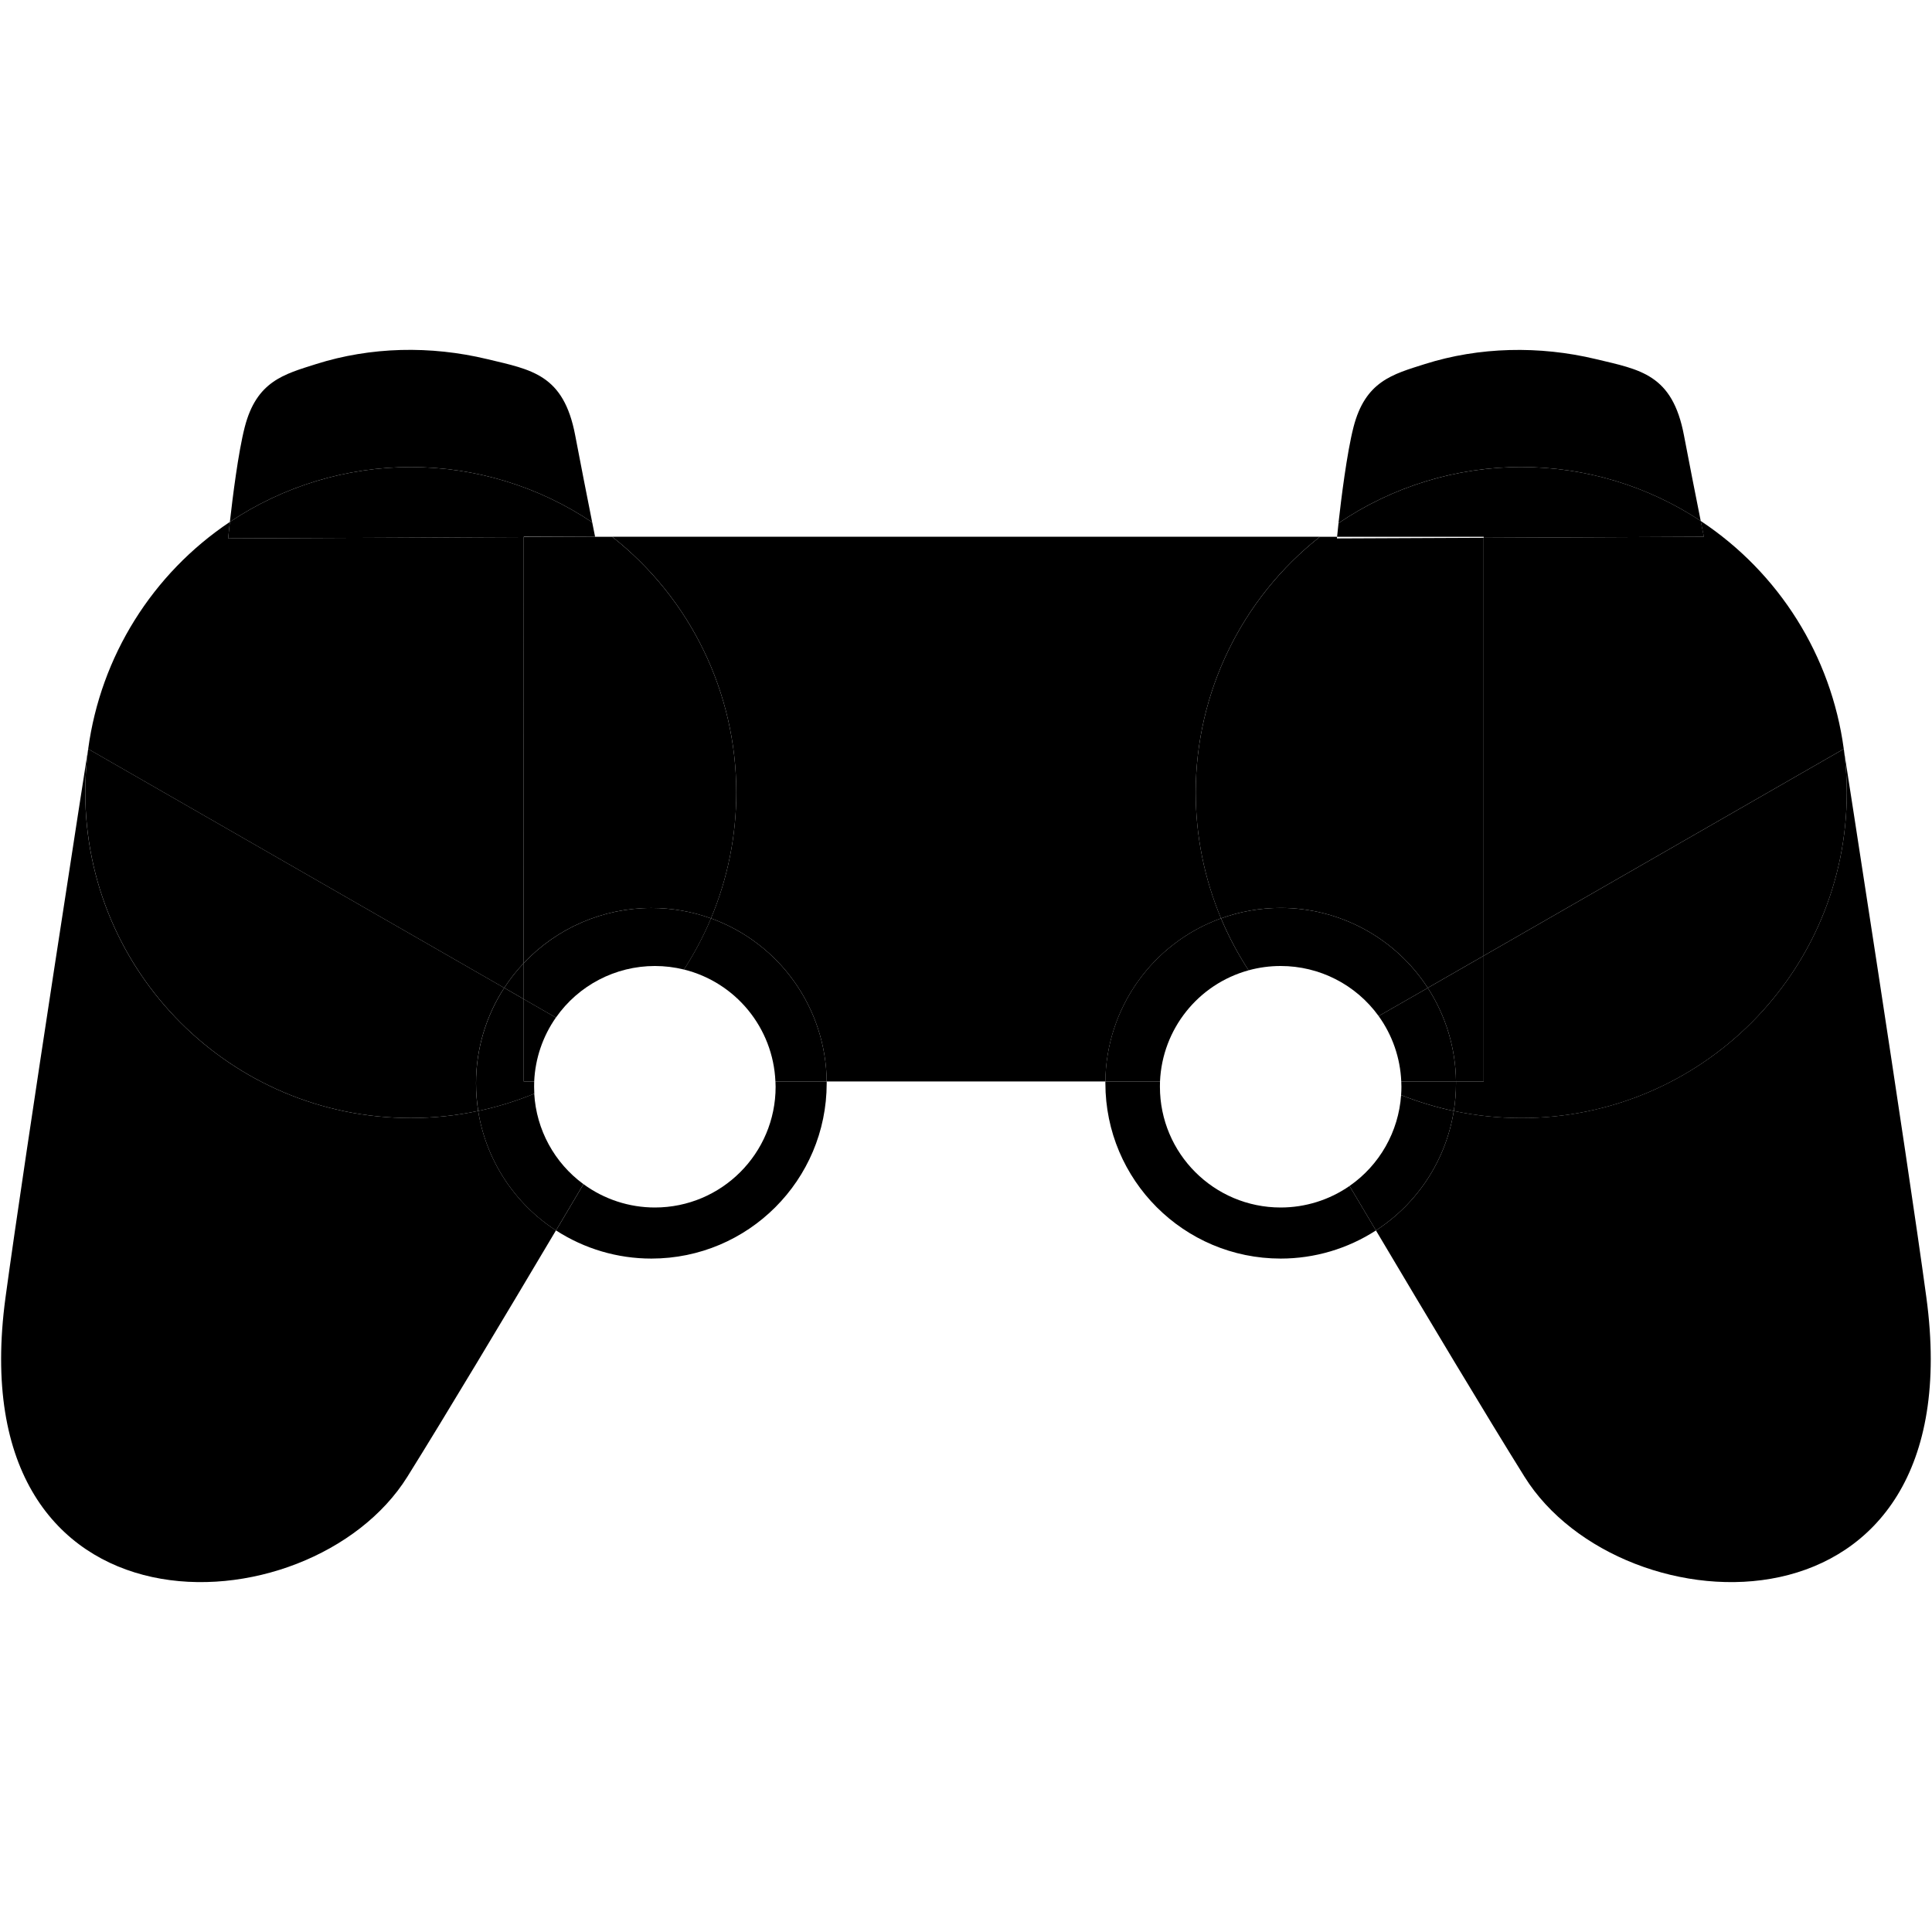
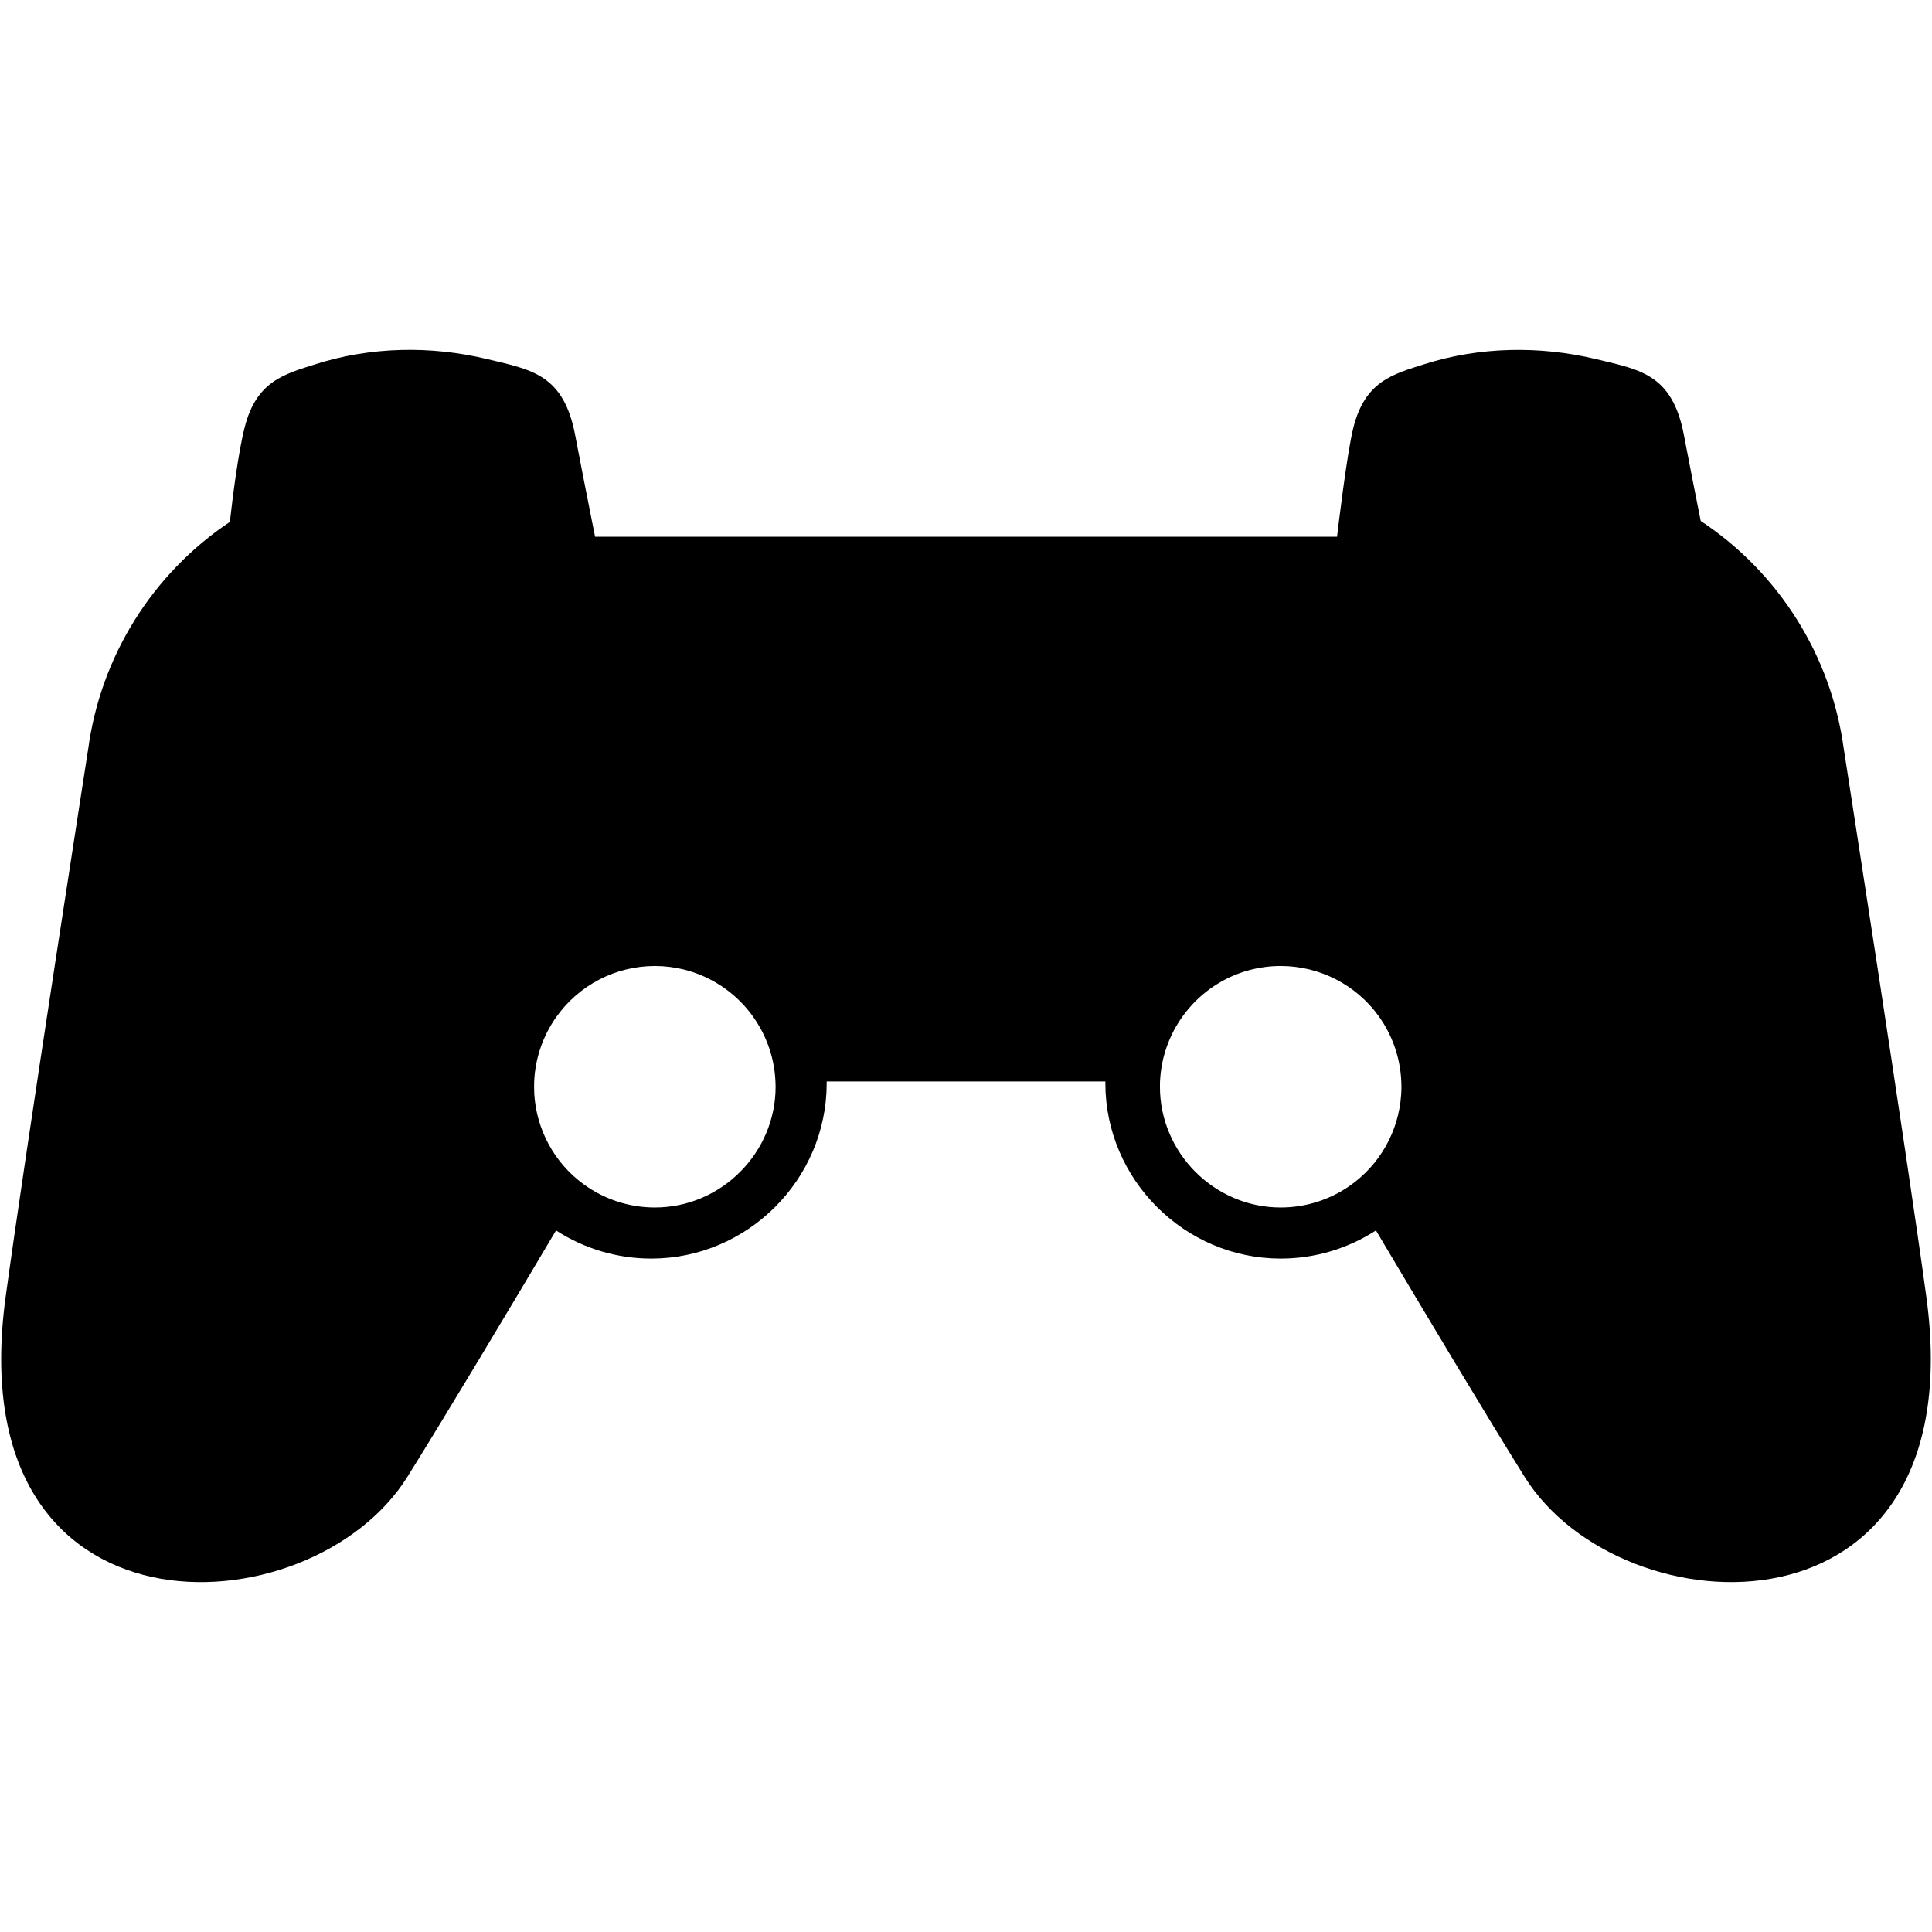
- <svg xmlns="http://www.w3.org/2000/svg" width="48" height="48" viewBox="0 0 48 48" version="1.1" id="svg1" xml:space="preserve">
-   <defs id="defs1" />
-   <g id="layer1">
-     <path d="m 13.012,13.344 -7.344,0.033 c 0,0 0.015,-0.161 0.043,-0.41 a 8.087,8.087 0 0 0 -3.52,5.641 l 10.336,5.936 a 4.356,4.356 0 0 1 0.484,-0.615 z" style="stroke-width:5.109" id="path24" />
-     <path d="m 36.861,13.361 v 10.385 l 8.947,-5.139 a 8.087,8.087 0 0 0 -3.555,-5.664 c 0.048,0.238 0.078,0.393 0.078,0.393 z" style="stroke-width:5.109" id="path32" />
-     <path d="m 32.793,13.336 a 8.087,8.087 0 0 0 -3.086,6.354 8.087,8.087 0 0 0 0.629,3.127 4.356,4.356 0 0 1 1.482,-0.26 4.356,4.356 0 0 1 3.654,1.986 l 1.389,-0.797 V 13.361 l -3.646,0.016 c 0,0 0.001,-0.014 0.004,-0.041 z" style="stroke-width:5.057" id="path29" />
-     <path d="m 20.539,26.869 h 6.924 a 4.356,4.356 0 0 1 2.873,-4.053 8.087,8.087 0 0 1 -0.629,-3.127 8.087,8.087 0 0 1 3.086,-6.354 H 15.209 a 8.087,8.087 0 0 1 3.084,6.354 8.087,8.087 0 0 1 -0.629,3.127 4.356,4.356 0 0 1 2.875,4.053 z" style="stroke-width:5.057" id="path28" />
-     <path d="m 14.785,13.336 -1.773,0.008 v 10.584 a 4.356,4.356 0 0 1 3.172,-1.369 4.356,4.356 0 0 1 1.48,0.258 8.087,8.087 0 0 0 0.629,-3.127 8.087,8.087 0 0 0 -3.084,-6.354 z" style="stroke-width:5.057" id="path27" />
-     <path d="m 11.881,27.602 a 4.356,4.356 0 0 1 -0.055,-0.688 4.356,4.356 0 0 1 0.701,-2.371 L 2.191,18.607 a 8.087,8.087 0 0 0 -0.072,1.082 8.087,8.087 0 0 0 8.086,8.088 8.087,8.087 0 0 0 1.676,-0.176 z" style="stroke-width:5.057" id="path23" />
-     <path d="m 13.814,30.57 a 4.356,4.356 0 0 1 -1.934,-2.969 8.087,8.087 0 0 1 -1.676,0.176 8.087,8.087 0 0 1 -8.086,-8.088 8.087,8.087 0 0 1 0.072,-1.082 c 0,0 -1.572,10.079 -2.053,13.627 -1.182,8.715 7.569,8.325 9.984,4.455 0.954,-1.529 2.436,-4.005 3.691,-6.119 z" style="stroke-width:5.057" id="path22" />
-     <path d="m 35.473,24.543 a 4.356,4.356 0 0 1 0,0.002 4.356,4.356 0 0 1 0.701,2.324 h 0.688 v -3.123 z" style="stroke-width:5.057" id="path35" />
-     <path d="m 45.809,18.607 a 8.087,8.087 0 0 1 0.074,1.082 8.087,8.087 0 0 1 -8.088,8.088 8.087,8.087 0 0 1 -1.676,-0.176 4.356,4.356 0 0 1 -1.934,2.969 c 1.255,2.114 2.737,4.59 3.691,6.119 2.415,3.87 11.166,4.26 9.984,-4.455 -0.481,-3.548 -2.053,-13.627 -2.053,-13.627 z" style="stroke-width:5.057" id="path34" />
-     <path d="m 45.809,18.607 -8.947,5.139 v 3.123 h -0.688 a 4.356,4.356 0 0 1 0,0.045 4.356,4.356 0 0 1 -0.055,0.688 8.087,8.087 0 0 0 1.676,0.176 8.087,8.087 0 0 0 8.088,-8.088 8.087,8.087 0 0 0 -0.074,-1.082 z" style="stroke-width:5.057" id="path33" />
-     <path d="M 9.959,8.695 C 9.241,8.715 8.529,8.831 7.854,9.045 7.054,9.299 6.374,9.469 6.08,10.613 5.918,11.243 5.779,12.364 5.711,12.967 a 8.087,8.087 0 0 1 4.494,-1.363 8.087,8.087 0 0 1 4.508,1.373 C 14.605,12.437 14.404,11.416 14.291,10.818 14.004,9.298 13.207,9.187 12.104,8.922 11.401,8.753 10.677,8.676 9.959,8.695 Z" style="stroke-width:5.057" id="path26" />
-     <path d="m 14.713,12.977 a 8.087,8.087 0 0 0 -4.508,-1.373 8.087,8.087 0 0 0 -4.494,1.363 c -0.028,0.249 -0.043,0.41 -0.043,0.41 l 7.344,-0.033 v -0.008 h 1.773 c -2.5e-5,-1.27e-4 -0.028,-0.14 -0.072,-0.359 z" style="stroke-width:5.057" id="path25" />
-     <path d="m 42.254,12.943 c -0.109,-0.547 -0.306,-1.54 -0.416,-2.125 -0.287,-1.521 -1.084,-1.632 -2.188,-1.896 -1.404,-0.337 -2.899,-0.305 -4.25,0.123 -0.8,0.254 -1.479,0.424 -1.773,1.568 -0.164,0.64 -0.307,1.79 -0.373,2.385 a 8.087,8.087 0 0 1 4.541,-1.395 8.087,8.087 0 0 1 4.459,1.34 z" style="stroke-width:5.057" id="path31" />
-     <path d="m 33.219,13.336 h 3.643 v 0.025 l 5.471,-0.025 c 0,0 -0.031,-0.154 -0.078,-0.393 a 8.087,8.087 0 0 0 -4.459,-1.34 8.087,8.087 0 0 0 -4.541,1.395 c -0.018,0.159 -0.029,0.279 -0.035,0.338 z" style="stroke-width:5.057" id="path30" />
-     <path d="M 19.266,26.869 A 3,3 0 0 1 19.27,27 a 3,3 0 0 1 -3,3 3,3 0 0 1 -1.773,-0.58 c -0.216,0.364 -0.445,0.751 -0.682,1.15 a 4.356,4.356 0 0 0 2.369,0.699 4.356,4.356 0 0 0 4.355,-4.355 4.356,4.356 0 0 0 0,-0.045 z" style="stroke-width:5.853" id="path48" />
-     <path d="m 13.814,30.57 c 0.237,-0.399 0.466,-0.786 0.682,-1.15 a 3,3 0 0 1 -1.223,-2.248 8.087,8.087 0 0 1 -1.393,0.43 4.356,4.356 0 0 0 1.934,2.969 z" style="stroke-width:5.853" id="path47" />
-     <path d="m 13.012,24.822 v 2.047 h 0.26 a 3,3 0 0 1 0.539,-1.588 z" style="stroke-width:5.853" id="path46" />
-     <path d="m 13.012,24.822 -0.484,-0.279 a 4.356,4.356 0 0 0 -0.701,2.371 4.356,4.356 0 0 0 0.055,0.688 8.087,8.087 0 0 0 1.393,-0.43 A 3,3 0 0 1 13.27,27 a 3,3 0 0 1 0.002,-0.131 h -0.26 z" style="stroke-width:5.853" id="path45" />
-     <path d="m 13.012,23.928 a 4.356,4.356 0 0 0 -0.484,0.615 l 0.484,0.279 z" style="stroke-width:5.853" id="path44" />
-     <path d="m 13.012,23.928 v 0.895 l 0.799,0.459 A 3,3 0 0 1 16.27,24 a 3,3 0 0 1 0.723,0.088 8.087,8.087 0 0 0 0.672,-1.271 4.356,4.356 0 0 0 -1.48,-0.258 4.356,4.356 0 0 0 -3.172,1.369 z" style="stroke-width:5.853" id="path43" />
-     <path d="m 19.266,26.869 h 1.273 a 4.356,4.356 0 0 0 -2.875,-4.053 8.087,8.087 0 0 1 -0.672,1.271 3,3 0 0 1 2.273,2.781 z" style="stroke-width:5.853" id="path42" />
-     <path d="M 30.336,22.816 A 8.087,8.087 0 0 0 31.021,24.107 3,3 0 0 1 31.818,24 a 3,3 0 0 1 2.434,1.244 l 1.221,-0.699 a 4.356,4.356 0 0 0 -3.654,-1.988 4.356,4.356 0 0 0 -1.482,0.26 z" style="stroke-width:5.853" id="path41" />
-     <path d="m 27.463,26.869 h 1.357 a 3,3 0 0 1 2.201,-2.762 8.087,8.087 0 0 1 -0.686,-1.291 4.356,4.356 0 0 0 -2.873,4.053 z" style="stroke-width:5.853" id="path40" />
-     <path d="M 33.529,29.465 A 3,3 0 0 1 31.818,30 a 3,3 0 0 1 -3,-3 3,3 0 0 1 0.002,-0.131 h -1.357 a 4.356,4.356 0 0 0 0,0.045 4.356,4.356 0 0 0 4.355,4.355 4.356,4.356 0 0 0 2.367,-0.699 C 33.958,30.187 33.737,29.816 33.529,29.465 Z" style="stroke-width:5.853" id="path39" />
-     <path d="m 36.119,27.602 a 8.087,8.087 0 0 1 -1.309,-0.395 3,3 0 0 1 -1.281,2.258 c 0.208,0.351 0.429,0.722 0.656,1.105 a 4.356,4.356 0 0 0 1.934,-2.969 z" style="stroke-width:5.853" id="path38" />
-     <path d="m 36.119,27.602 a 4.356,4.356 0 0 0 0.055,-0.688 4.356,4.356 0 0 0 0,-0.045 H 34.814 A 3,3 0 0 1 34.818,27 a 3,3 0 0 1 -0.008,0.207 8.087,8.087 0 0 0 1.309,0.395 z" style="stroke-width:5.853" id="path37" />
-     <path d="m 36.174,26.869 a 4.356,4.356 0 0 0 -0.701,-2.324 l -1.221,0.699 a 3,3 0 0 1 0.562,1.625 z" style="stroke-width:5.853" id="path36" />
+ <svg xmlns="http://www.w3.org/2000/svg" width="100%" height="100%" viewBox="0 0 200 200" version="1.1" xml:space="preserve" style="fill-rule:evenodd;clip-rule:evenodd;stroke-linejoin:round;stroke-miterlimit:2;">
+   <g id="Ebene-1">
+     <path id="path24" d="M57.56,127.376c-5.231,8.809 -11.405,19.124 -15.381,25.496c-10.062,16.125 -46.525,17.749 -41.602,-18.563c2.004,-14.783 8.553,-56.779 8.553,-56.779c1.292,-9.569 6.637,-18.136 14.665,-23.503c0.282,-2.512 0.864,-7.184 1.538,-9.806c1.225,-4.768 4.058,-5.478 7.389,-6.535c2.814,-0.893 5.781,-1.376 8.773,-1.457c2.992,-0.081 6.01,0.242 8.936,0.944c4.599,1.103 7.919,1.565 9.115,7.902c0.469,2.488 1.309,6.743 1.758,8.993l0.301,1.497l1.766,-0l73.267,0l1.774,0c0.025,-0.247 1.016,-8.677 1.701,-11.344c1.225,-4.768 4.058,-5.478 7.389,-6.535c5.629,-1.786 11.857,-1.916 17.708,-0.513c4.599,1.103 7.919,1.565 9.115,7.902c0.46,2.44 1.278,6.573 1.733,8.854c8.106,5.359 13.511,13.97 14.811,23.6c0,0 6.549,41.996 8.553,56.779c4.923,36.312 -31.54,34.688 -41.602,18.563c-3.976,-6.372 -10.15,-16.688 -15.381,-25.496c-2.938,1.902 -6.364,2.914 -9.863,2.913c-9.955,-0.001 -18.147,-8.192 -18.148,-18.148l-0,-0.187l-28.849,0l0,0.187c-0.001,9.955 -8.192,18.147 -18.148,18.148c-3.502,0.002 -6.931,-1.01 -9.871,-2.913Zm62.525,-15.422l-0.008,0.545c0,6.857 5.643,12.5 12.5,12.5c2.548,0.001 5.036,-0.778 7.129,-2.23c3.112,-2.162 5.078,-5.627 5.339,-9.408c0.021,-0.287 0.032,-0.575 0.033,-0.863l-0.016,-0.545c-0.104,-2.437 -0.919,-4.791 -2.344,-6.771c-2.349,-3.254 -6.127,-5.185 -10.14,-5.184c-1.122,-0 -2.239,0.15 -3.32,0.448c-5.216,1.435 -8.936,6.102 -9.171,11.507Zm-59.684,10.628c2.143,1.57 4.732,2.417 7.389,2.417c6.857,0 12.5,-5.643 12.5,-12.5l-0.016,-0.545c-0.24,-5.519 -4.111,-10.256 -9.473,-11.589c-0.985,-0.244 -1.996,-0.367 -3.011,-0.366c-4.079,-0 -7.909,1.996 -10.246,5.339c-1.362,1.947 -2.141,4.242 -2.246,6.616l-0.008,0.545c-0.001,0.239 0.004,0.478 0.016,0.716c0.214,3.724 2.085,7.163 5.094,9.367Z" />
  </g>
</svg>
